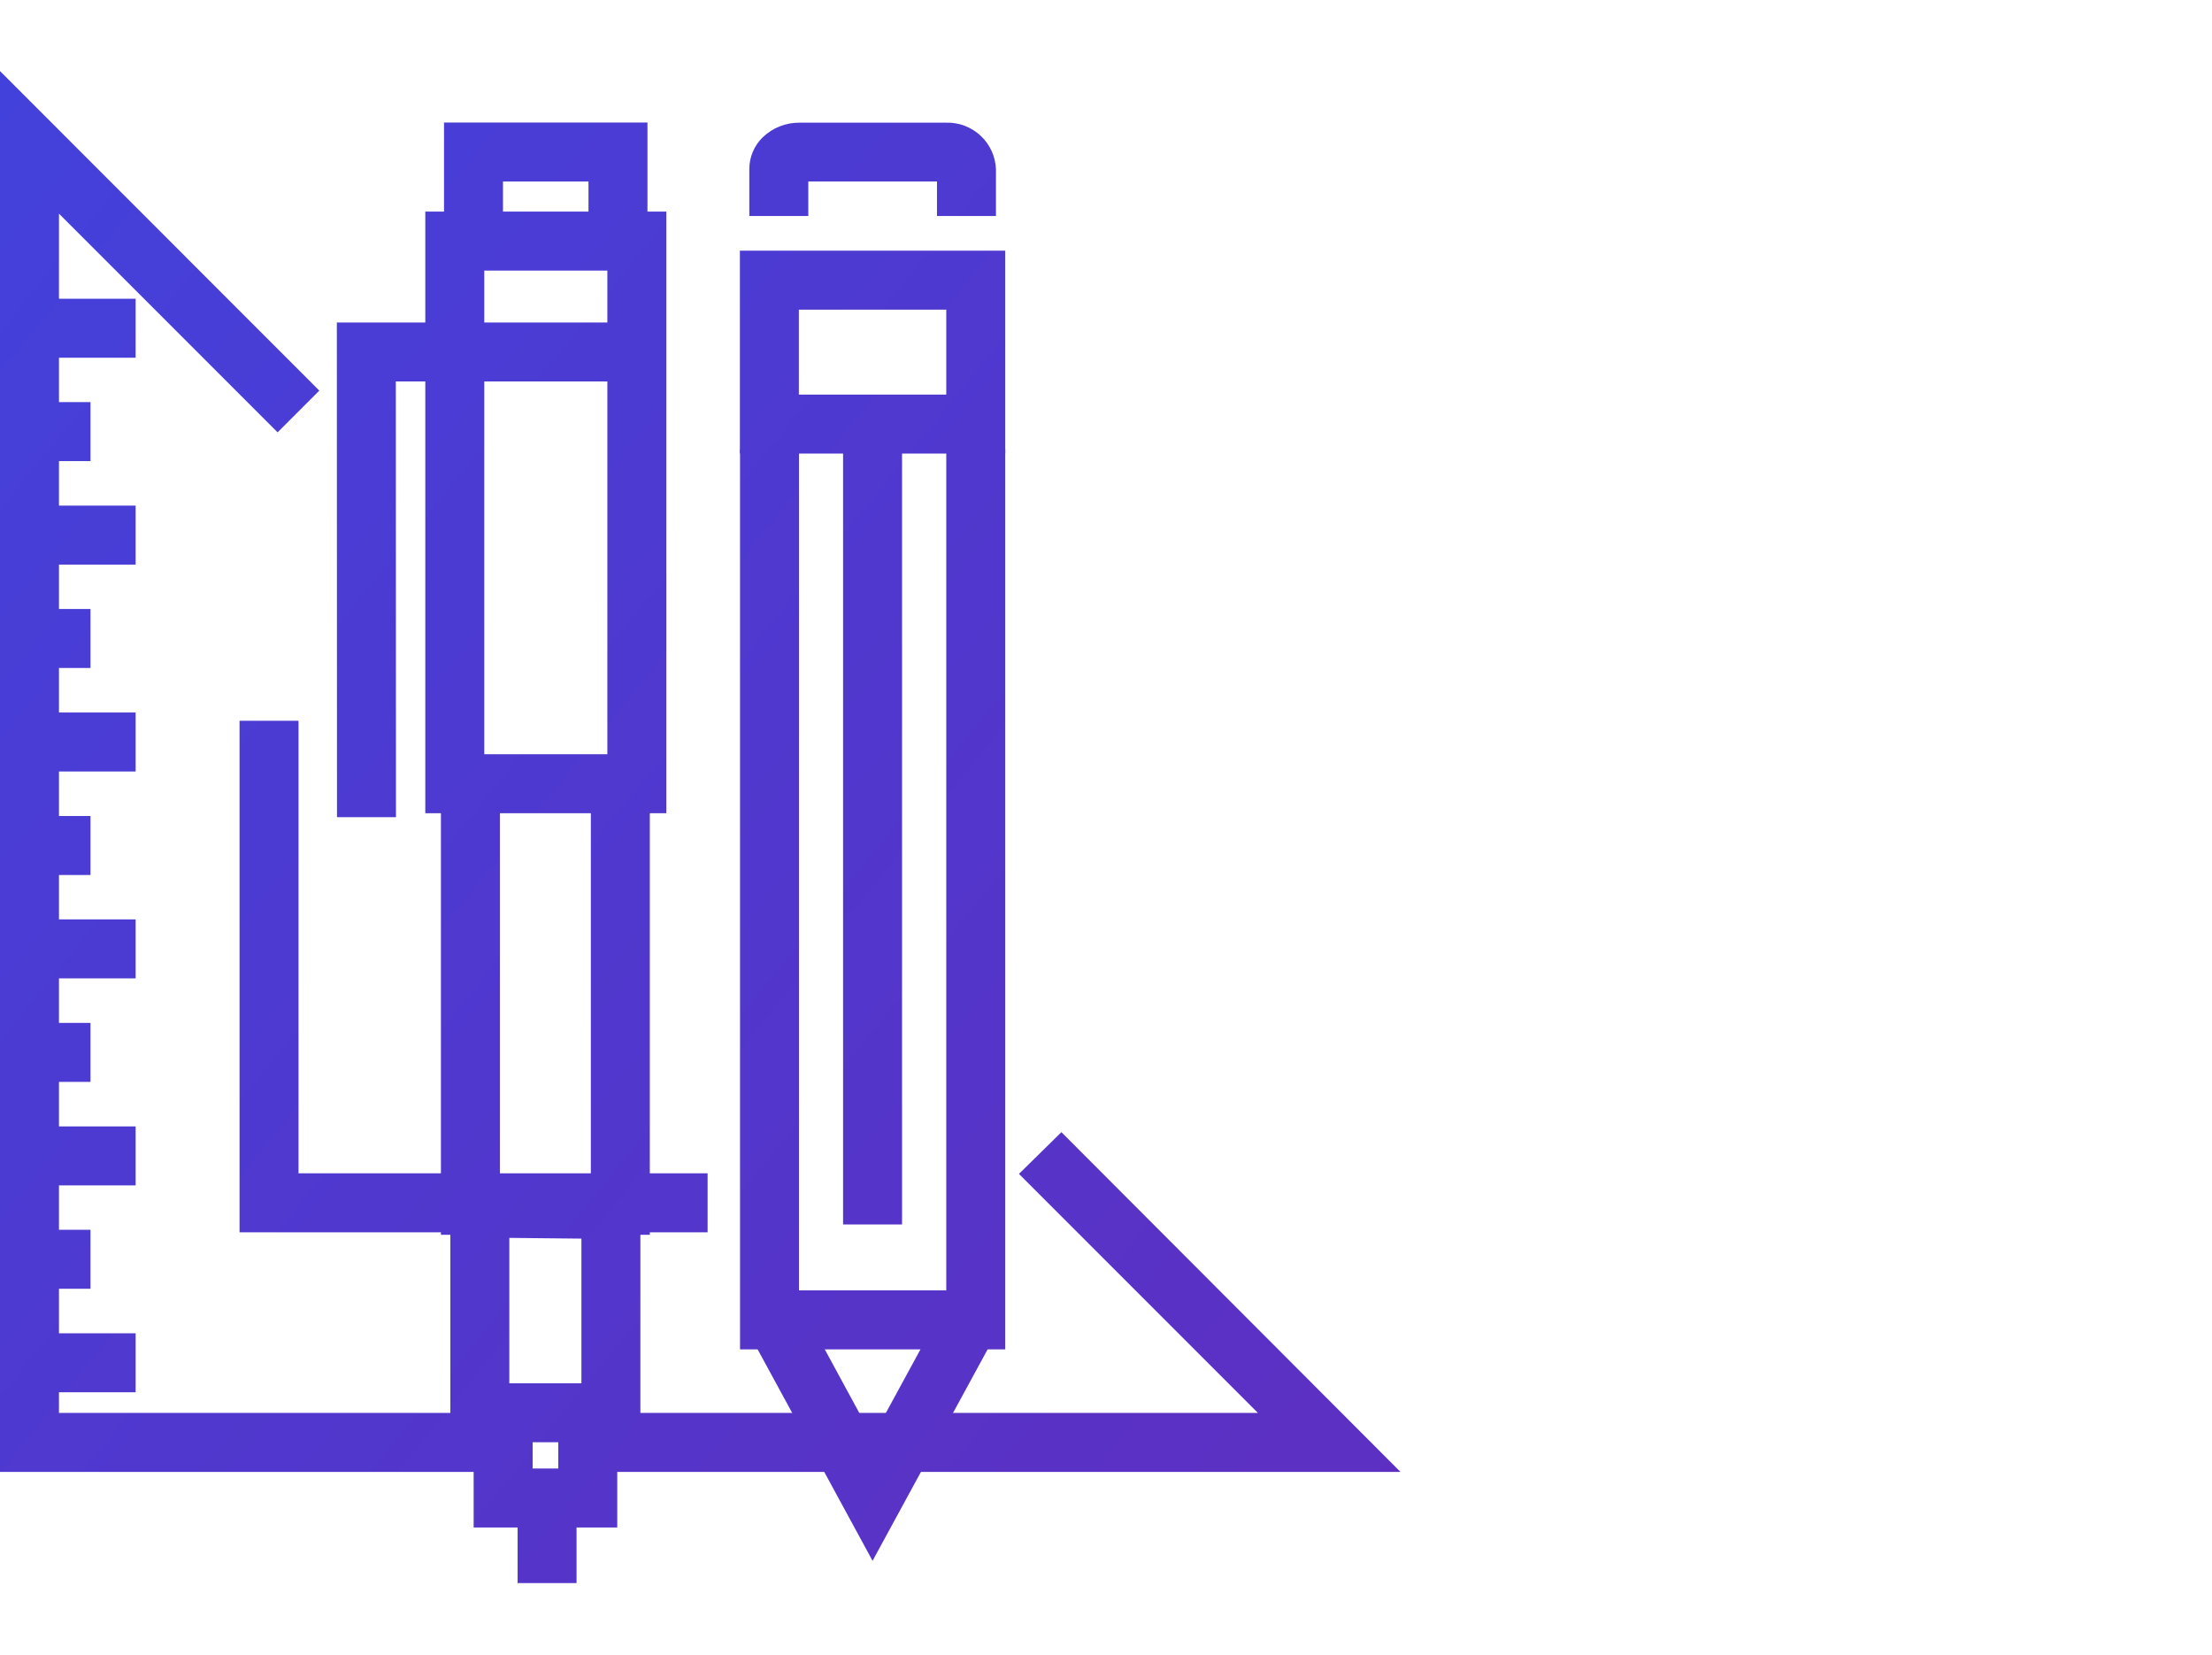
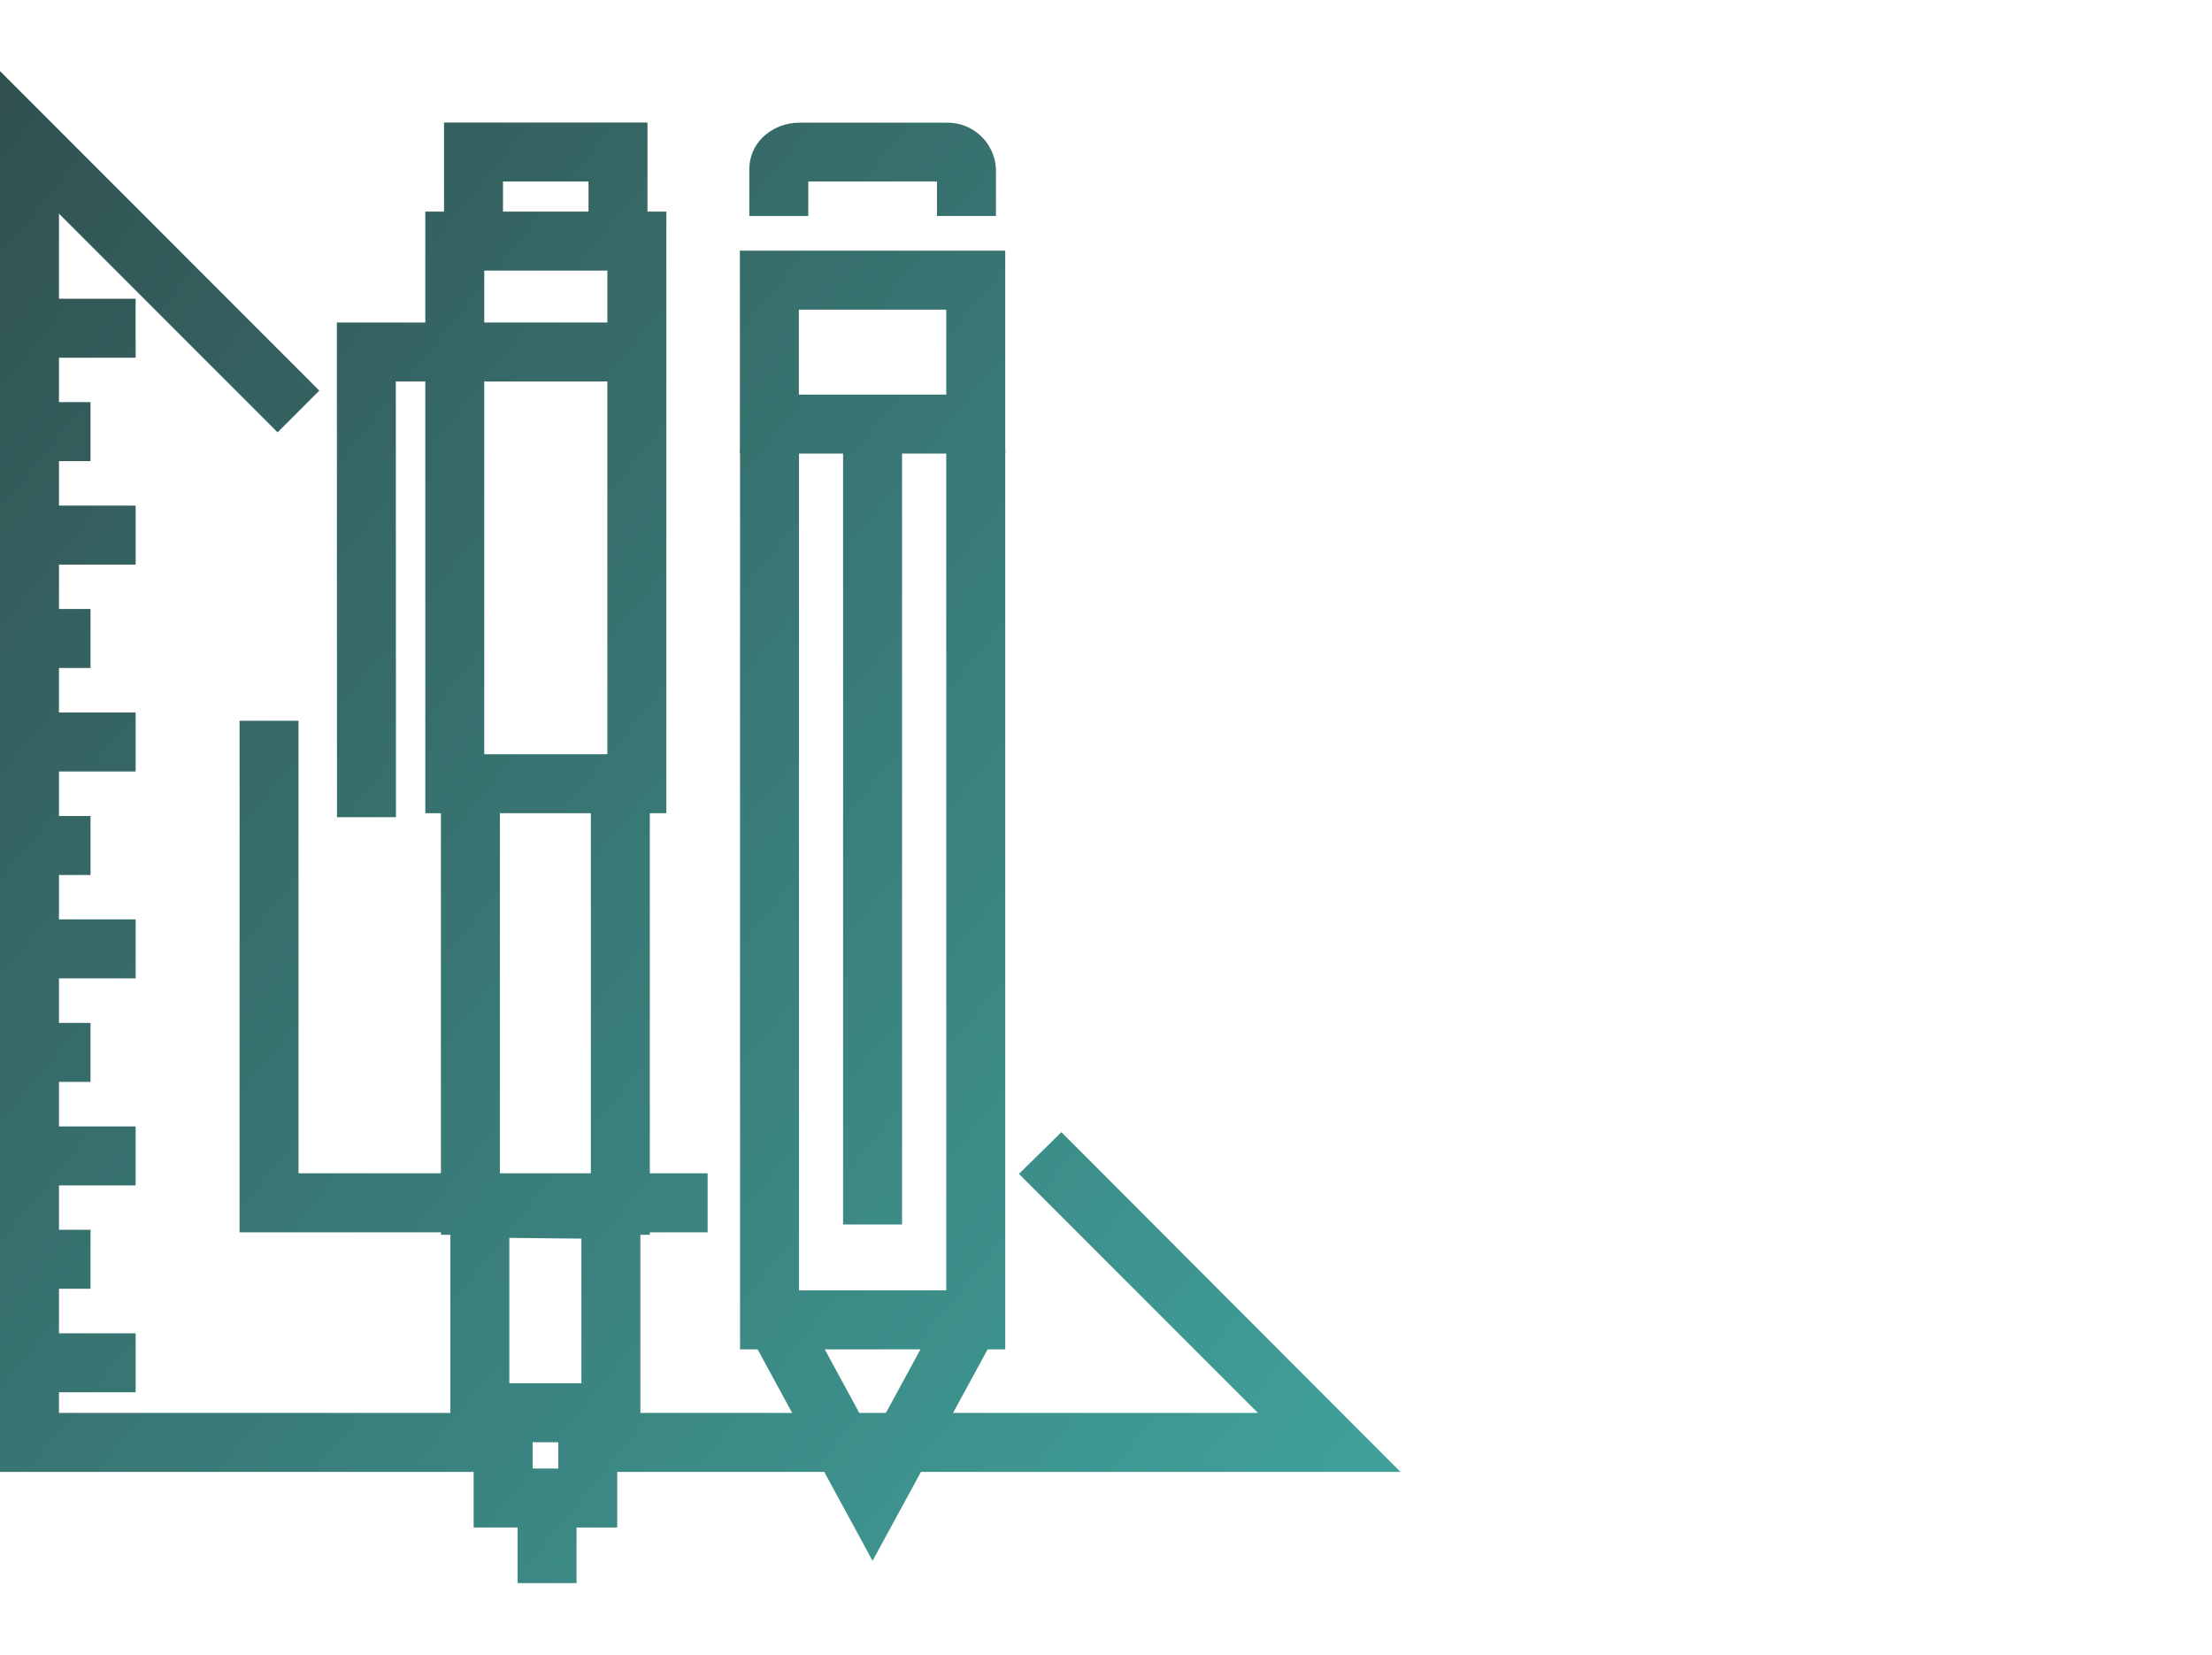
<svg xmlns="http://www.w3.org/2000/svg" xmlns:xlink="http://www.w3.org/1999/xlink" viewBox="0 0 150.05 112.2">
  <linearGradient id="a" gradientUnits="userSpaceOnUse" x1="-23.4" x2="94.25" y1="33.32" y2="128.9">
-     <stop offset="0" stop-color="#4341db" />
-     <stop offset="1" stop-color="#602dbe" />
+     <stop offset="0" stop-color="#315050" />
+     <stop offset="1" stop-color="#42ACA5" />
  </linearGradient>
  <linearGradient id="b" x1="-40.79" x2="76.85" xlink:href="#a" y1="54.73" y2="150.32" />
  <linearGradient id="c" x1="-37.97" x2="79.68" xlink:href="#a" y1="51.25" y2="146.84" />
  <linearGradient id="d" x1="-33.93" x2="83.72" xlink:href="#a" y1="46.27" y2="141.86" />
  <linearGradient id="e" x1="-31.1" x2="86.55" xlink:href="#a" y1="42.8" y2="138.38" />
  <linearGradient id="f" x1="-27.06" x2="90.59" xlink:href="#a" y1="37.82" y2="133.41" />
  <linearGradient id="g" x1="-24.23" x2="93.42" xlink:href="#a" y1="34.34" y2="129.93" />
  <linearGradient id="h" x1="-20.19" x2="97.46" xlink:href="#a" y1="29.37" y2="124.96" />
  <linearGradient id="i" x1="-17.36" x2="100.28" xlink:href="#a" y1="25.89" y2="121.48" />
  <linearGradient id="j" x1="-13.32" x2="104.33" xlink:href="#a" y1="20.92" y2="116.5" />
  <linearGradient id="k" x1="-10.5" x2="107.15" xlink:href="#a" y1="17.44" y2="113.03" />
  <linearGradient id="l" x1="-6.45" x2="111.19" xlink:href="#a" y1="12.46" y2="108.05" />
  <linearGradient id="m" x1="-19.96" x2="97.68" xlink:href="#a" y1="29.09" y2="124.68" />
  <linearGradient id="n" x1="-4.1" x2="113.55" xlink:href="#a" y1="9.56" y2="105.15" />
  <linearGradient id="o" x1="-1.64" x2="116.01" xlink:href="#a" y1="6.54" y2="102.13" />
  <linearGradient id="p" x1="19.71" x2="137.36" xlink:href="#a" y1="-19.74" y2="75.85" />
  <linearGradient id="q" x1="14.07" x2="131.72" xlink:href="#a" y1="-12.8" y2="82.79" />
  <linearGradient id="r" x1="-33.95" x2="83.69" xlink:href="#a" y1="46.31" y2="141.9" />
  <linearGradient id="s" x1="10.97" x2="128.62" xlink:href="#a" y1="-8.98" y2="86.61" />
  <linearGradient id="t" x1="-16.76" x2="100.89" xlink:href="#a" y1="25.14" y2="120.73" />
  <linearGradient id="u" x1="-31.95" x2="85.7" xlink:href="#a" y1="43.84" y2="139.43" />
  <linearGradient id="v" x1="-.07" x2="117.57" xlink:href="#a" y1="4.61" y2="100.2" />
  <linearGradient id="w" x1="-3.57" x2="114.07" xlink:href="#a" y1="8.92" y2="104.51" />
  <linearGradient id="x" x1="-26.57" x2="91.07" xlink:href="#a" y1="37.23" y2="132.81" />
  <path d="m0 0h150.05v112.2h-150.05z" fill="none" />
  <path d="m95 99.82h-55.27v-4h45.6l-16.21-16.21 2.88-2.83zm-61.38 0h-33.62v-95l21.66 21.67-2.83 2.83-14.83-14.83v81.33h29.61zm14.38-16.25h-31.75v-34.69h4v30.69h27.75z" fill="url(#a)" />
  <path d="m2 90.42h7.2v4h-7.2z" fill="url(#b)" />
  <path d="m2 83.4h4.14v4h-4.14z" fill="url(#c)" />
  <path d="m2 76.39h7.2v4h-7.2z" fill="url(#d)" />
  <path d="m2 69.37h4.14v4h-4.14z" fill="url(#e)" />
  <path d="m2 62.35h7.2v4h-7.2z" fill="url(#f)" />
  <path d="m2 55.34h4.14v4h-4.14z" fill="url(#g)" />
  <path d="m2 48.32h7.2v4h-7.2z" fill="url(#h)" />
  <path d="m2 41.3h4.14v4h-4.14z" fill="url(#i)" />
  <path d="m2 34.29h7.2v4h-7.2z" fill="url(#j)" />
  <path d="m2 27.27h4.14v4h-4.14z" fill="url(#k)" />
  <path d="m2 20.26h7.2v4h-7.2z" fill="url(#l)" />
  <path d="m59.19 105.85-8.35-15.36v-2.74h4v1.72l4.35 8.01 4.36-8.01v-1.72h4v2.74z" fill="url(#m)" />
  <path d="m68.19 91.51h-17.99v-61.05h4v57.05h9.99v-57.05h4z" fill="url(#n)" />
  <path d="m57.19 28.89h4v54.15h-4z" fill="url(#o)" />
  <path d="m67.56 14.65h-4v-2.34h-8.73v2.34h-4v-3.2a3 3 0 0 1 .9-2.13 3.55 3.55 0 0 1 2.5-1h9.93a3.29 3.29 0 0 1 3.4 3.14z" fill="url(#p)" />
  <path d="m68.19 30.76h-18v-13.76h18zm-14-4h10v-5.76h-10z" fill="url(#q)" />
  <path d="m35.11 100.74h4v6.62h-4z" fill="url(#r)" />
  <path d="m43.92 16.07h-4v-3.76h-5.8v3.76h-4v-7.76h13.8z" fill="url(#s)" />
  <path d="m29.91 83.74v-29.84h4v25.84h6.17v-25.84h4v29.84z" fill="url(#t)" />
  <path d="m41.87 103.59h-9.74v-7.47h4v3.47h1.74v-3.47h4z" fill="url(#u)" />
  <path d="m45.2 55.15h-16.35v-40.8h16.35zm-12.35-4h8.35v-32.8h-8.35z" fill="url(#v)" />
  <path d="m22.86 55.42-.01-33.55h20.32v4h-16.32l.01 29.55z" fill="url(#w)" />
  <path d="m30.55 97.81v-17.81h12.89v17.81zm4-13.86v9.86h4.89v-9.81z" fill="url(#x)" />
</svg>
